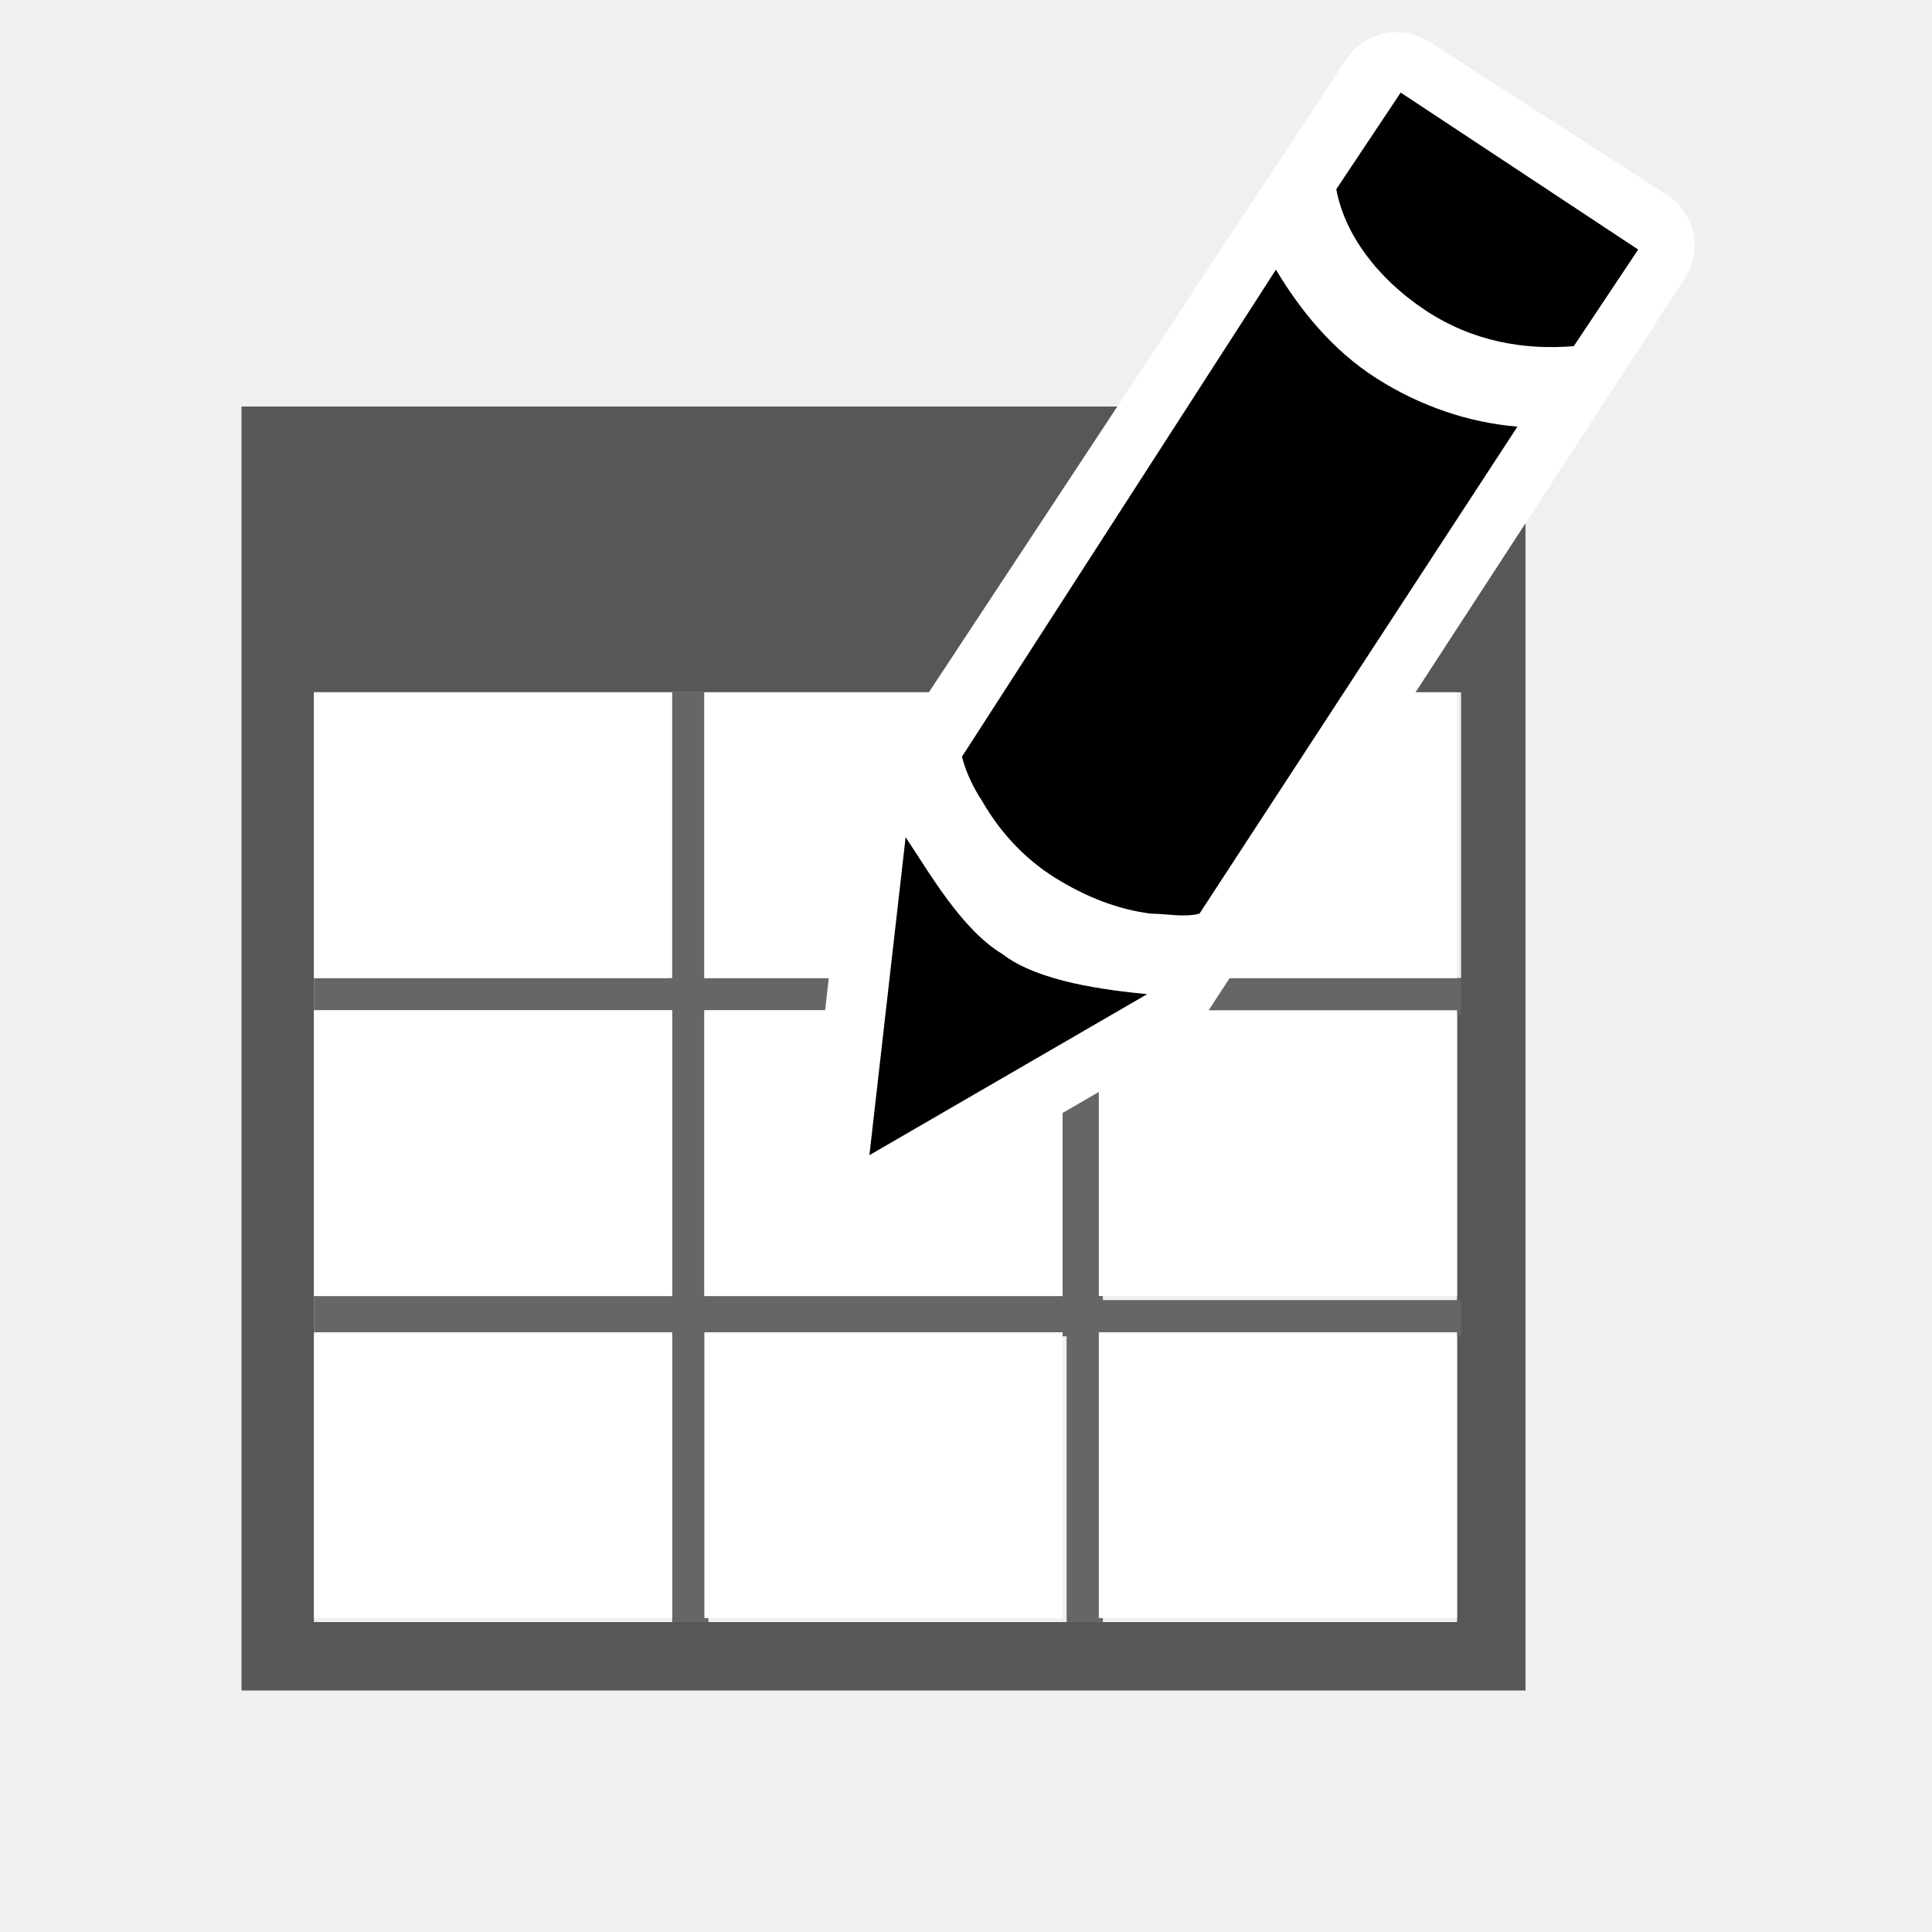
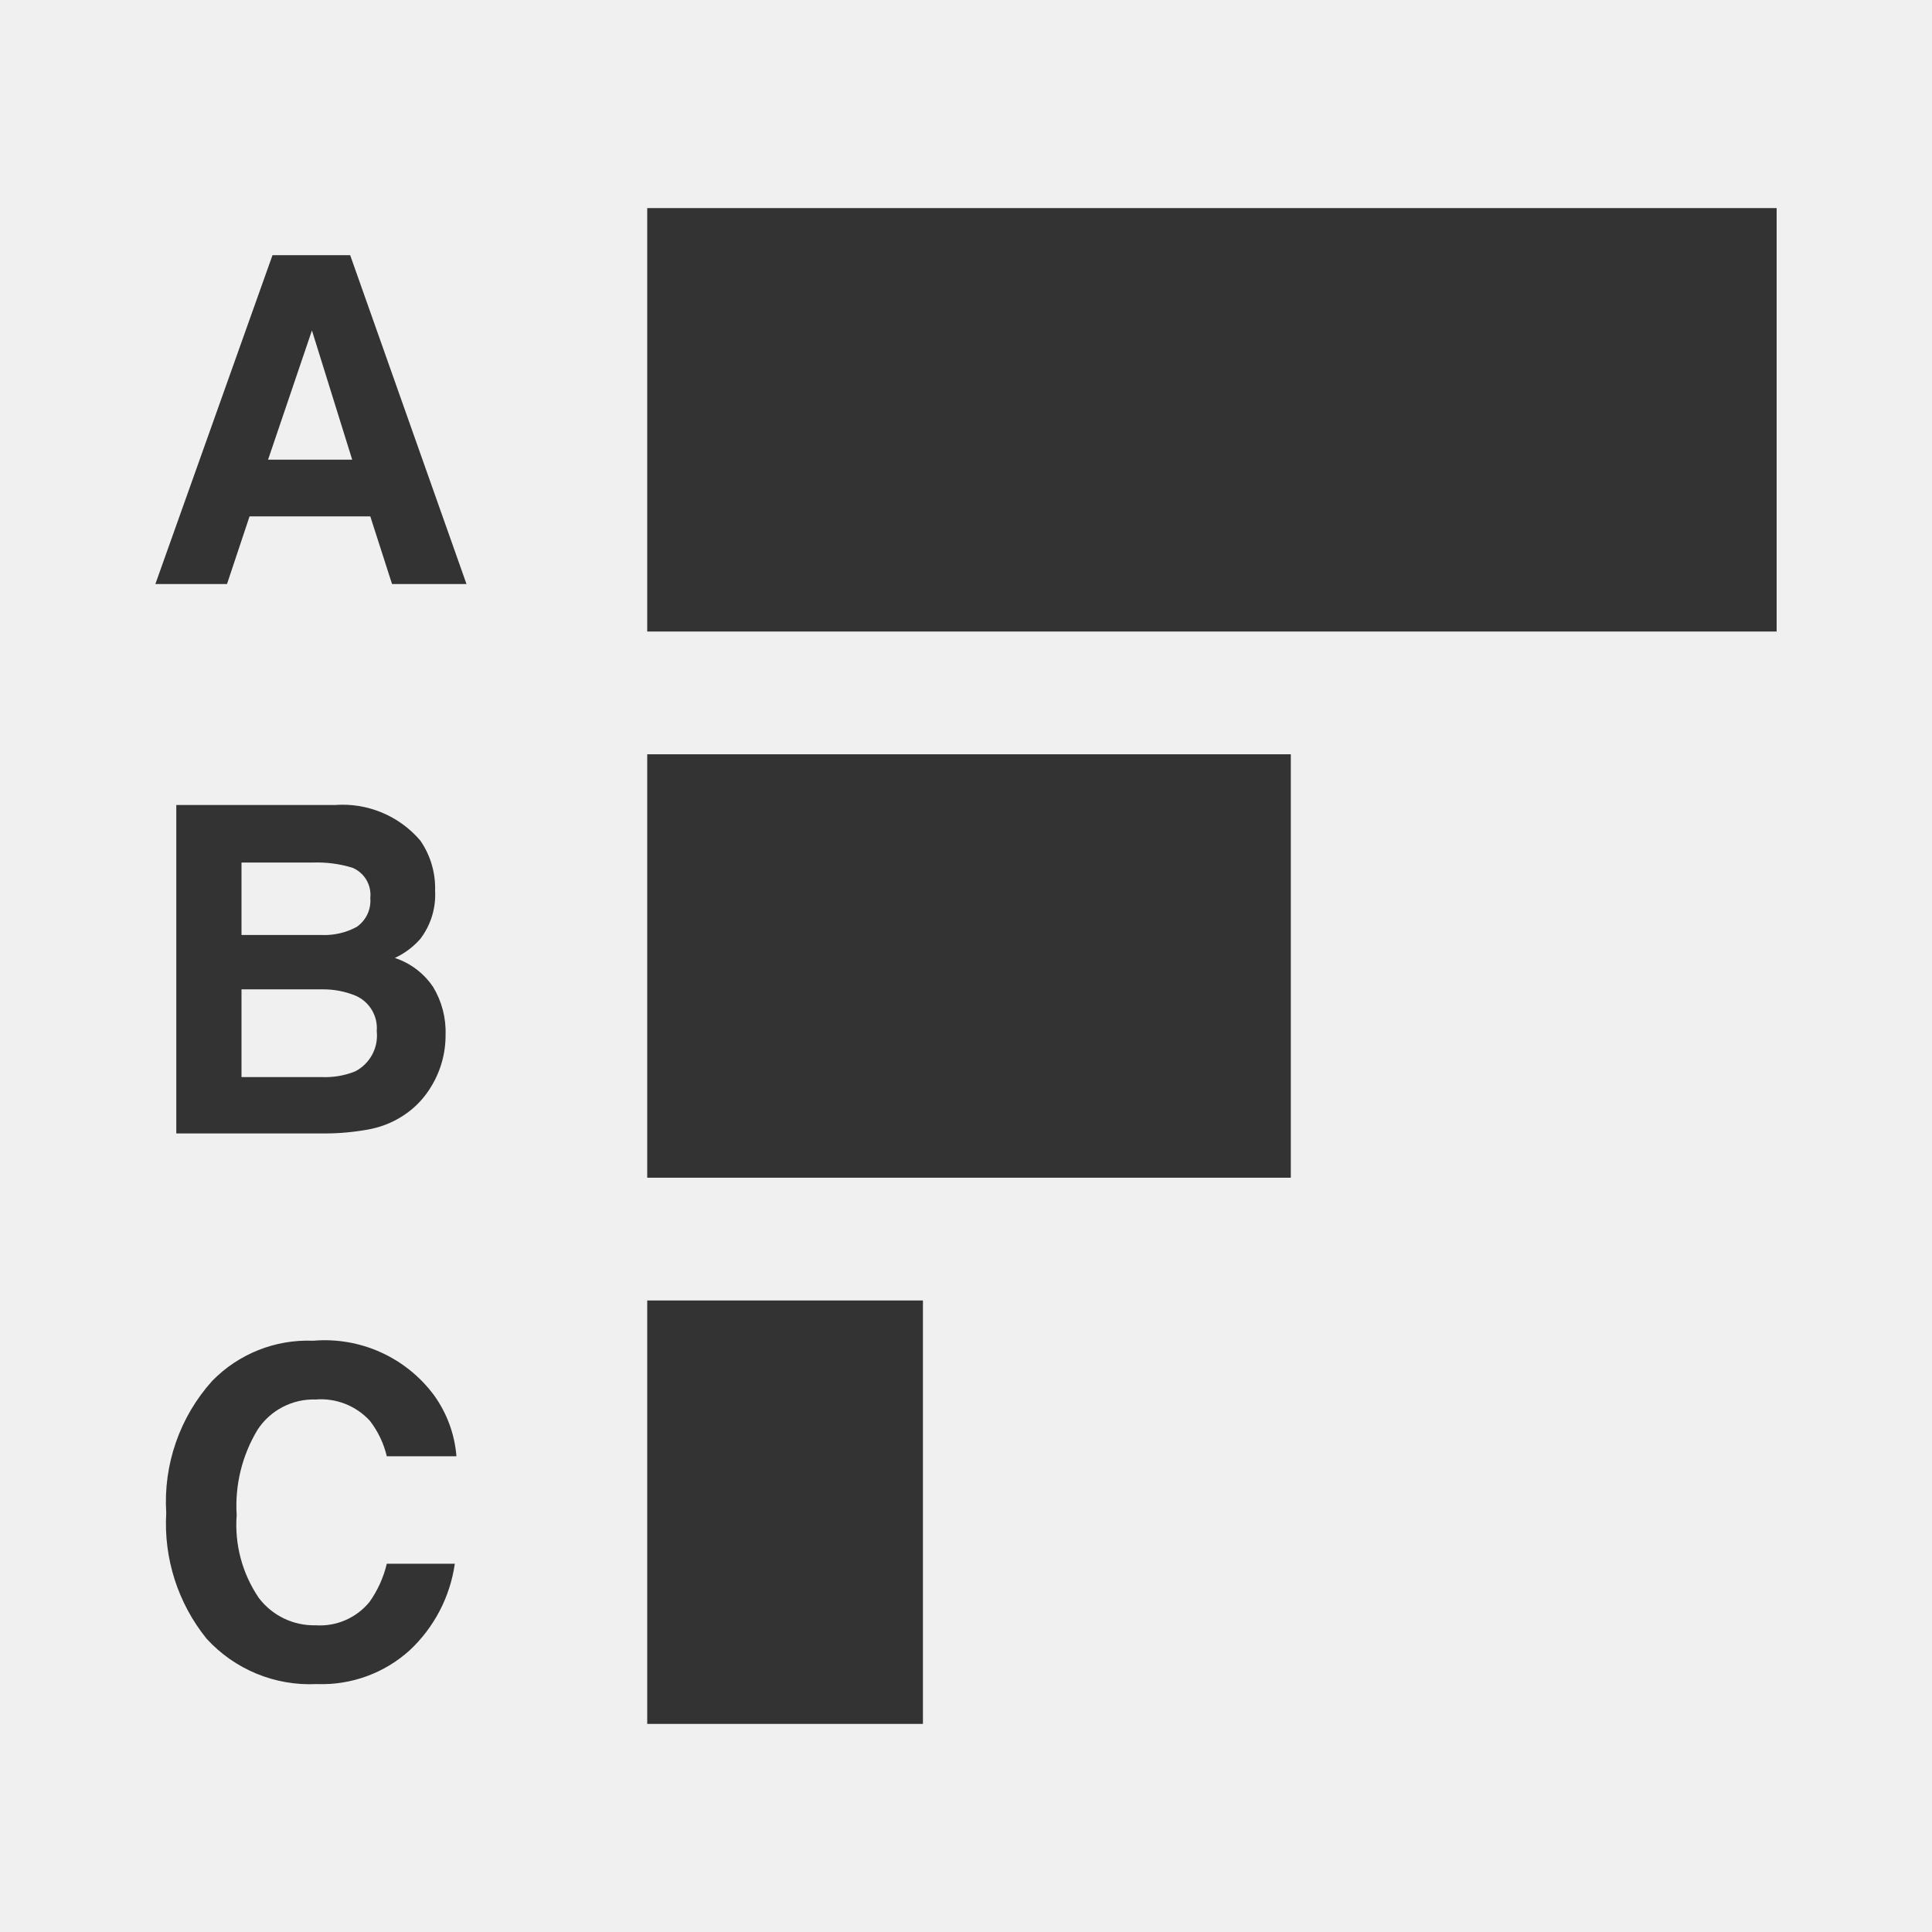
- <svg xmlns="http://www.w3.org/2000/svg" version="1.1" id="Layer_1" x="0px" y="0px" viewBox="0 0 48 48" style="enable-background:new 0 0 48 48;" xml:space="preserve">
-   <style type="text/css">
- 	.st0{fill:#575757;}
- 	.st1{fill:#666666;}
- 	.st2{fill:#FFFFFF;}
- 	.st3{fill:#FFFFFF;stroke:#FFFFFF;stroke-width:3;stroke-linecap:round;stroke-linejoin:round;stroke-miterlimit:10;}
- </style>
-   <g>
-     <path class="st0" d="M6,10.1V42h31.9V10.1H6z M36.2,24.3L36.2,24.3v0.9l0,0v7.1l0,0v0.9l0,0v7.1l0,0h-8.9h-0.9h-8.9h-0.9H7.8l0,0   V17.2l0,0h8.9h0.9h8.9h0.9h8.9l0,0V24.3z" />
-     <path class="st1" d="M27.3,17.2h-0.9v7.1h-8.9v-7.1h-0.9v7.1H7.8v-7.1l0,0v23.1l0,0v-7.1h8.9v7.1h0.9v-7.1h8.9v7.1h0.9v-7.1h8.9   v-0.9h-8.9v-7.1h8.9v-0.9h-8.9V17.2z M16.6,32.2H7.8v-7.1h8.9V32.2z M26.4,32.2h-8.9v-7.1h8.9V32.2z" />
-     <rect x="7.8" y="33.1" class="st2" width="8.9" height="7.1" />
-     <rect x="7.8" y="25.1" class="st2" width="8.9" height="7.1" />
-     <rect x="7.8" y="17.2" class="st2" width="8.9" height="7.1" />
-     <rect x="17.5" y="33.1" class="st2" width="8.9" height="7.1" />
-     <rect x="17.5" y="25.1" class="st2" width="8.9" height="7.1" />
-     <rect x="17.5" y="17.2" class="st2" width="8.9" height="7.1" />
-     <rect x="36.2" y="33.1" class="st2" width="0" height="7.1" />
-     <rect x="27.3" y="33.1" class="st2" width="8.9" height="7.1" />
-     <rect x="36.2" y="25.1" class="st2" width="0" height="7.1" />
-     <rect x="27.3" y="25.1" class="st2" width="8.9" height="7.1" />
-     <rect x="36.2" y="17.2" class="st2" width="0" height="7.1" />
-     <rect x="27.3" y="17.2" class="st2" width="8.9" height="7.1" />
-   </g>
-   <g>
-     <polygon class="st3" points="21.6,28.7 22.5,20.8 34.7,2.3 40.6,6.1 28.5,24.7  " />
-     <g>
-       <g>
-         <path d="M23.9,18.8c0.1,0.4,0.3,0.8,0.5,1.1c0.4,0.7,1,1.4,1.8,1.9c0.8,0.5,1.6,0.8,2.4,0.9c0.4,0,0.8,0.1,1.2,0l7.9-12.1     c-1.2-0.1-2.4-0.5-3.5-1.2c-1.1-0.7-1.9-1.7-2.5-2.7L23.9,18.8z" />
-       </g>
-     </g>
-     <g>
-       <path d="M35.4,7.7c1.2,0.8,2.5,1,3.7,0.9l1.6-2.4l-5.9-3.9l-1.6,2.4C33.4,5.8,34.2,6.9,35.4,7.7z" />
-     </g>
-     <g>
-       <path d="M22.5,20.8l-0.9,7.9l6.9-4c-1-0.1-2.7-0.3-3.6-1C23.9,23.1,23.1,21.7,22.5,20.8z" />
-     </g>
-   </g>
+ <svg xmlns="http://www.w3.org/2000/svg" id="Layer_1" data-name="Layer 1" viewBox="0 0 48 48">
+   <defs>
+     <style>.cls-1{fill:#333;}</style>
+   </defs>
+   <rect class="cls-1" x="16.08" y="5.17" width="28.06" height="10.52" />
+   <rect class="cls-1" x="16.08" y="18.74" width="15.99" height="10.52" />
+   <rect class="cls-1" x="16.08" y="32.31" width="6.85" height="10.52" />
+   <path class="cls-1" d="M6.77,6.34H8.7l2.89,8.17H9.74L9.2,12.83h-3l-.56,1.68H3.86Zm-.11,5.08H8.75l-1-3.21Z" />
+   <path class="cls-1" d="M10.44,20.88a2.08,2.08,0,0,1,.37,1.25,1.81,1.81,0,0,1-.37,1.2,1.92,1.92,0,0,1-.63.47,1.84,1.84,0,0,1,.95.72,2.15,2.15,0,0,1,.31,1.19A2.43,2.43,0,0,1,10.71,27a2.22,2.22,0,0,1-.58.64,2.34,2.34,0,0,1-.92.41,5.91,5.91,0,0,1-1.15.11H4.38V20H8.32A2.54,2.54,0,0,1,10.44,20.88ZM6,21.43v1.8H8a1.68,1.68,0,0,0,.86-.2.79.79,0,0,0,.34-.72.73.73,0,0,0-.44-.75,3,3,0,0,0-1-.13Zm0,3.15v2.18H8a2,2,0,0,0,.82-.14,1,1,0,0,0,.54-1,.88.88,0,0,0-.52-.88A2.11,2.11,0,0,0,8,24.58Z" />
+   <path class="cls-1" d="M5.27,34.31a3.32,3.32,0,0,1,2.51-1,3.38,3.38,0,0,1,3,1.35,3,3,0,0,1,.56,1.52H9.61a2.33,2.33,0,0,0-.42-.88,1.65,1.65,0,0,0-1.35-.53,1.66,1.66,0,0,0-1.44.75,3.65,3.65,0,0,0-.52,2.12,3.23,3.23,0,0,0,.55,2.06,1.72,1.72,0,0,0,1.41.68,1.59,1.59,0,0,0,1.34-.58,2.73,2.73,0,0,0,.43-.95H11.3A3.65,3.65,0,0,1,10.18,41a3.25,3.25,0,0,1-2.31.84,3.47,3.47,0,0,1-2.74-1.13,4.55,4.55,0,0,1-1-3.12A4.49,4.49,0,0,1,5.27,34.31Z" />
</svg>
